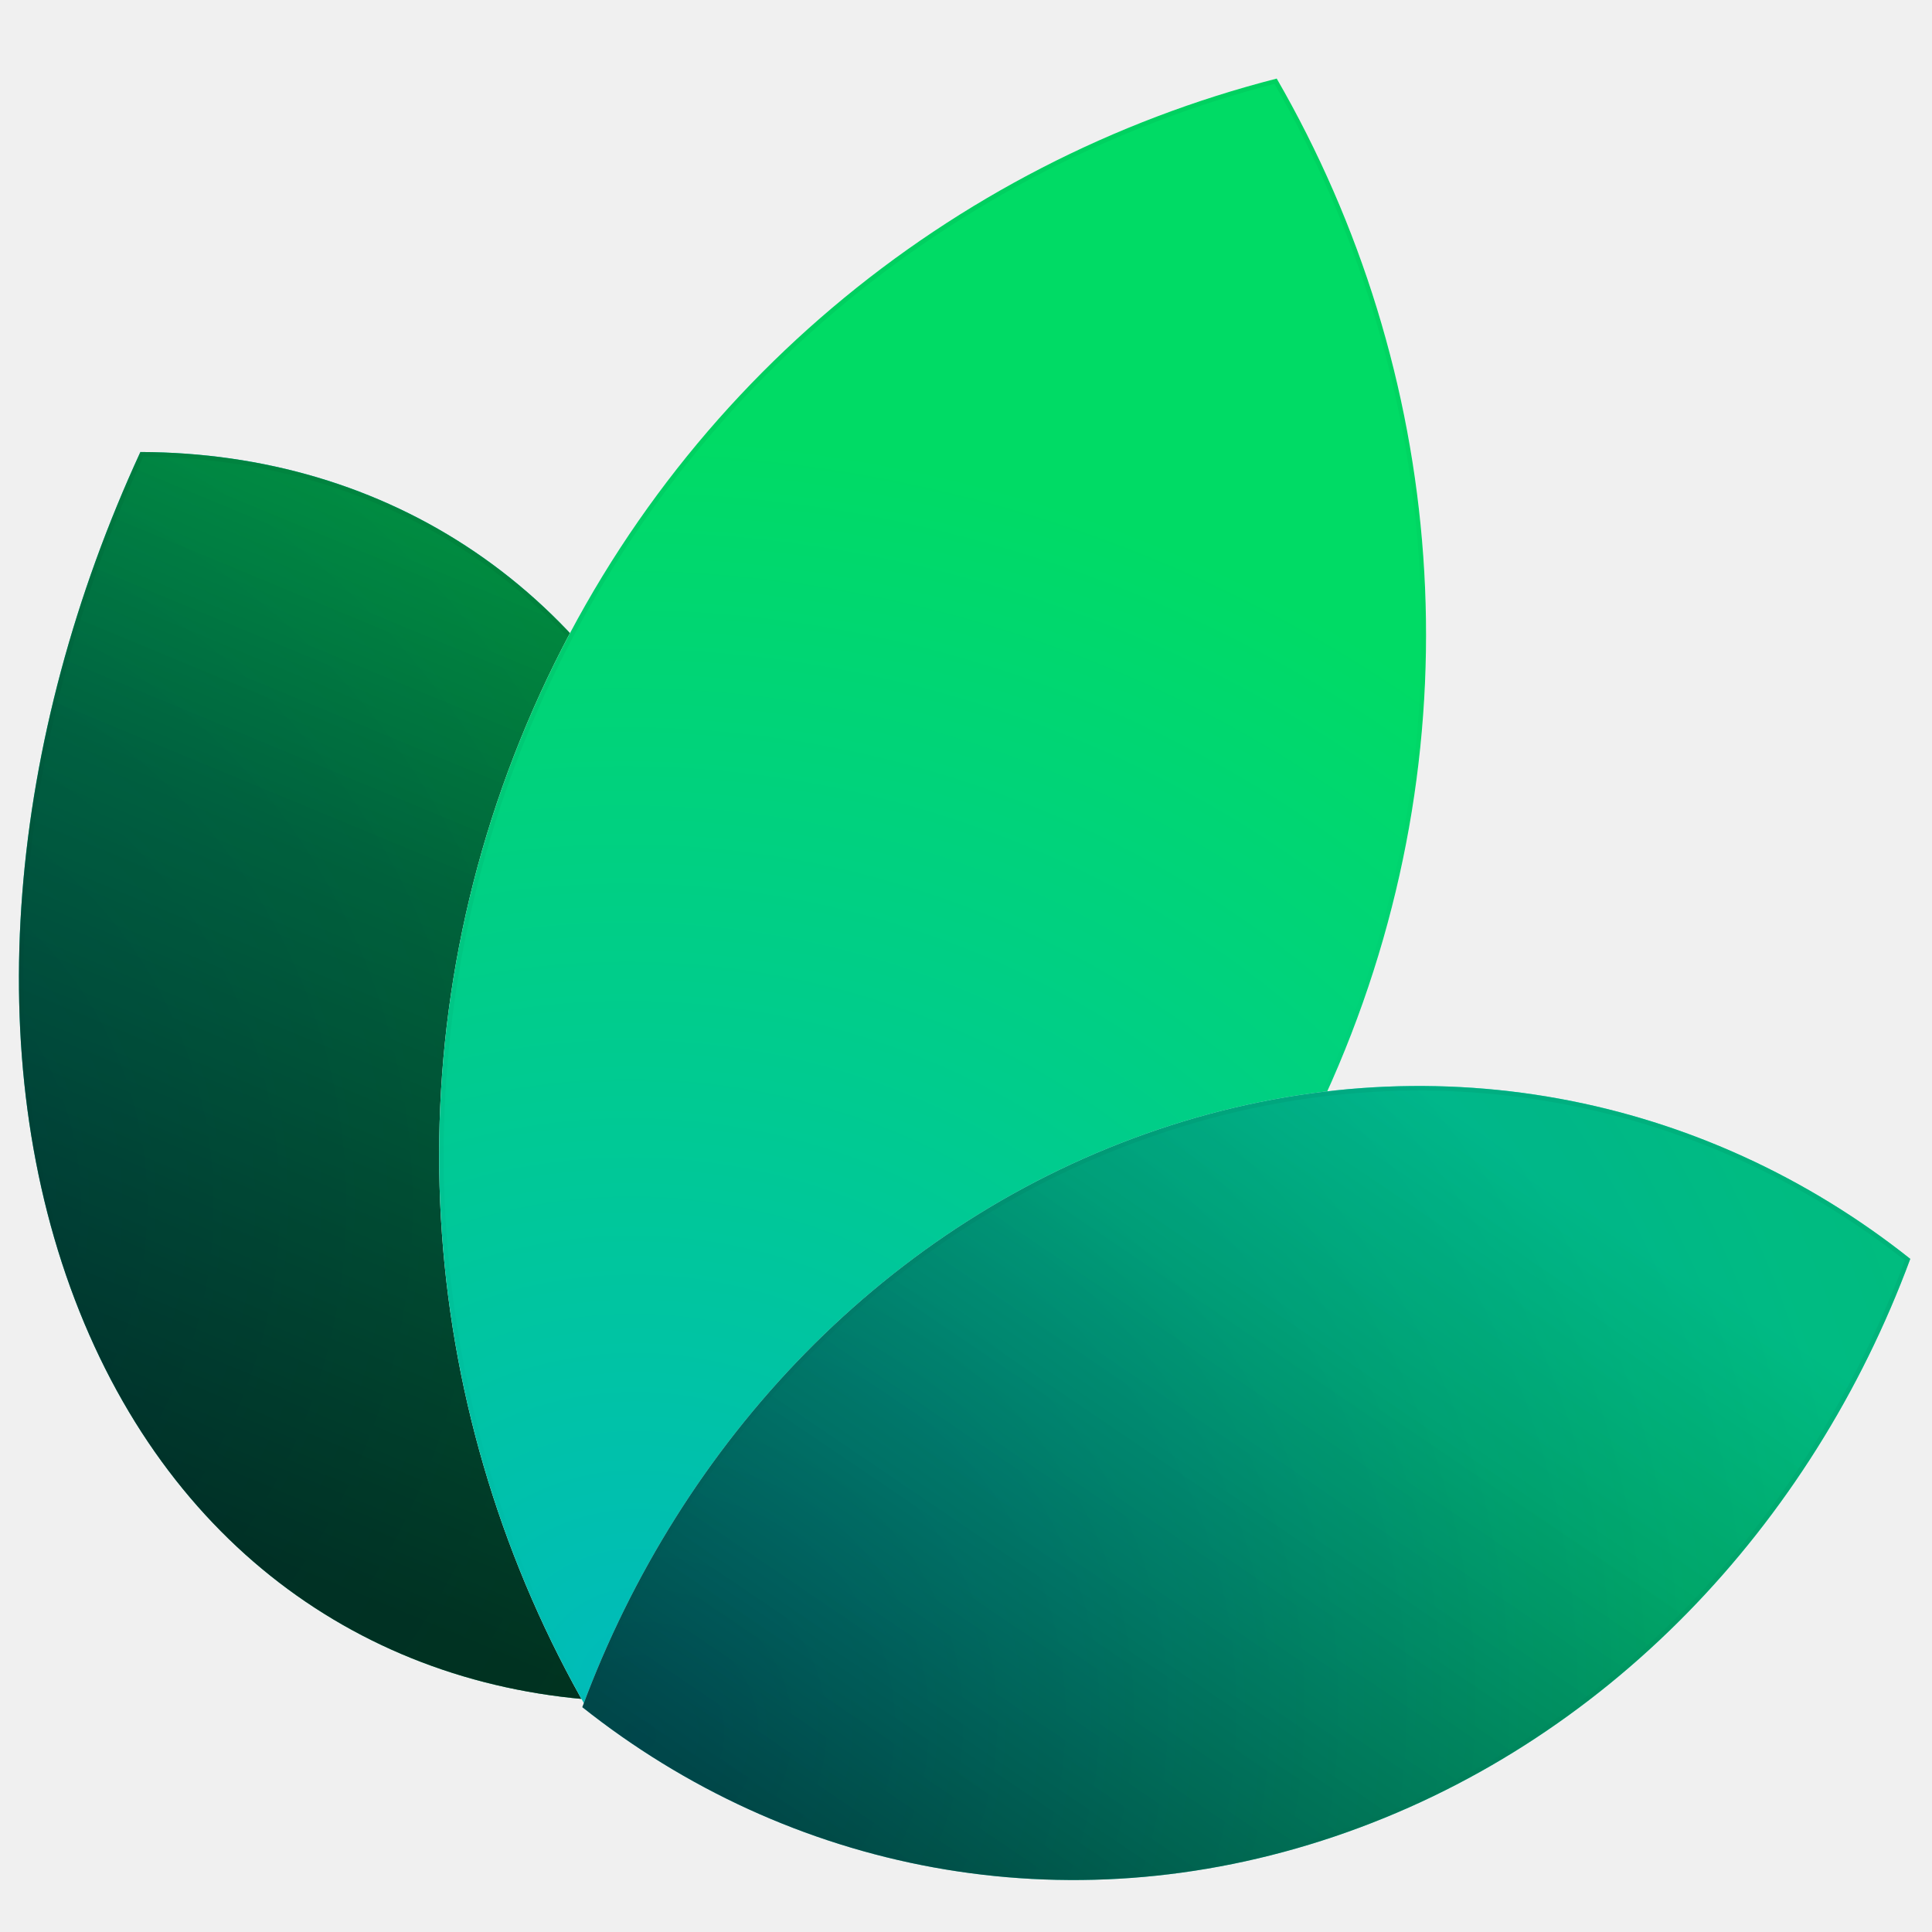
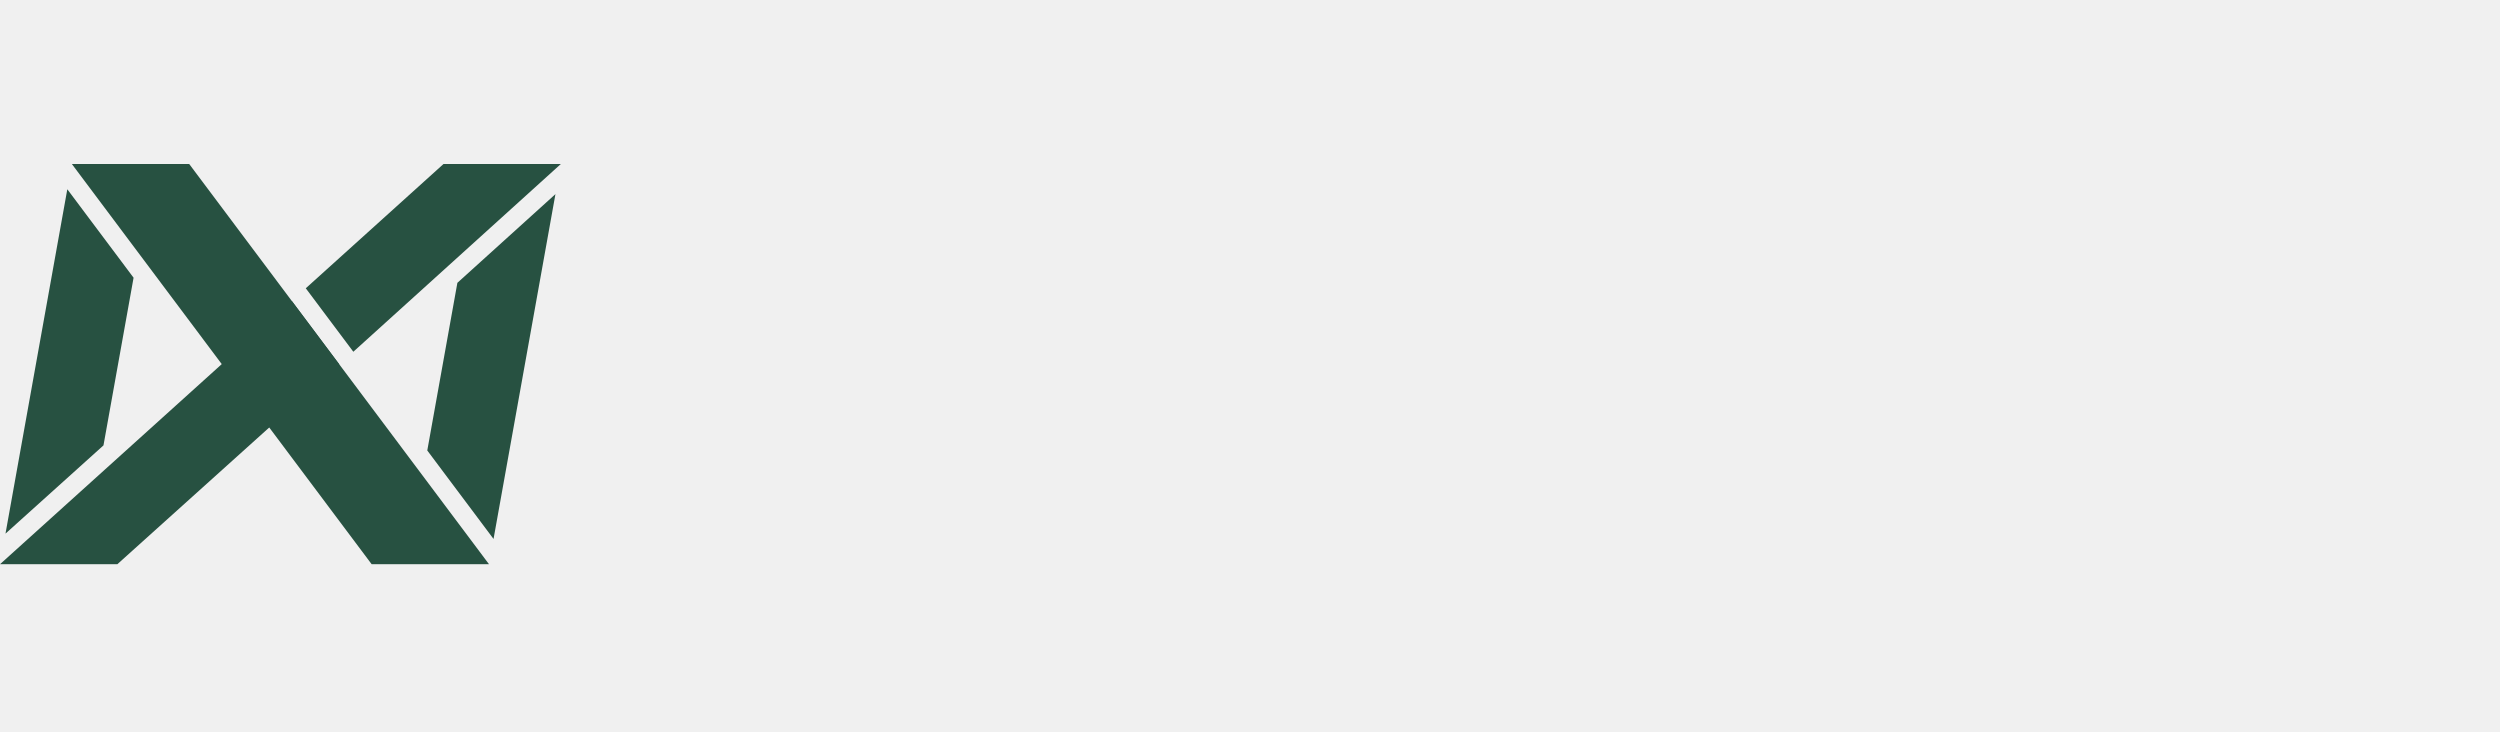
- <svg xmlns="http://www.w3.org/2000/svg" width="24" height="24" viewBox="0 0 24 24" fill="none">
-   <path d="M7.953 21.139C4.896 21.13 2.255 19.458 0.987 16.29C-0.28 13.121 0.109 9.163 1.744 5.615C4.801 5.624 7.442 7.296 8.71 10.465C9.977 13.633 9.588 17.591 7.953 21.139Z" fill="white" />
-   <path d="M7.953 21.139C4.896 21.13 2.255 19.458 0.987 16.29C-0.28 13.121 0.109 9.163 1.744 5.615C4.801 5.624 7.442 7.296 8.71 10.465C9.977 13.633 9.588 17.591 7.953 21.139Z" fill="url(#paint0_radial_101_2703)" />
-   <path d="M7.953 21.139C4.896 21.13 2.255 19.458 0.987 16.29C-0.28 13.121 0.109 9.163 1.744 5.615C4.801 5.624 7.442 7.296 8.71 10.465C9.977 13.633 9.588 17.591 7.953 21.139Z" fill="black" fill-opacity="0.5" style="mix-blend-mode:hard-light" />
-   <path d="M7.953 21.139C4.896 21.13 2.255 19.458 0.987 16.29C-0.28 13.121 0.109 9.163 1.744 5.615C4.801 5.624 7.442 7.296 8.71 10.465C9.977 13.633 9.588 17.591 7.953 21.139Z" fill="url(#paint1_linear_101_2703)" fill-opacity="0.5" style="mix-blend-mode:hard-light" />
-   <path d="M8.684 10.476C9.945 13.63 9.561 17.572 7.935 21.111C4.897 21.096 2.274 19.431 1.013 16.279C-0.248 13.124 0.136 9.182 1.762 5.643C4.8 5.659 7.423 7.324 8.684 10.476Z" stroke="url(#paint2_linear_101_2703)" stroke-opacity="0.05" stroke-width="0.056" />
-   <path d="M7.31 21.257C11.354 20.221 14.884 17.375 16.628 13.236C18.373 9.097 17.945 4.587 15.86 0.976C11.816 2.012 8.287 4.858 6.542 8.998C4.797 13.137 5.225 17.646 7.31 21.257Z" fill="white" />
-   <path d="M7.31 21.257C11.354 20.221 14.884 17.375 16.628 13.236C18.373 9.097 17.945 4.587 15.86 0.976C11.816 2.012 8.287 4.858 6.542 8.998C4.797 13.137 5.225 17.646 7.31 21.257Z" fill="url(#paint3_radial_101_2703)" />
-   <path d="M16.603 13.225C14.864 17.349 11.351 20.187 7.324 21.225C5.253 17.624 4.829 13.132 6.568 9.009C8.306 4.885 11.819 2.047 15.846 1.009C17.918 4.61 18.341 9.101 16.603 13.225Z" stroke="url(#paint4_linear_101_2703)" stroke-opacity="0.05" stroke-width="0.056" />
-   <path d="M7.234 21.207C9.789 23.237 13.21 23.951 16.577 22.814C19.944 21.677 22.506 18.945 23.73 15.638C21.175 13.608 17.754 12.894 14.387 14.031C11.02 15.168 8.458 17.901 7.234 21.207Z" fill="white" />
-   <path d="M7.234 21.207C9.789 23.237 13.21 23.951 16.577 22.814C19.944 21.677 22.506 18.945 23.73 15.638C21.175 13.608 17.754 12.894 14.387 14.031C11.02 15.168 8.458 17.901 7.234 21.207Z" fill="url(#paint5_radial_101_2703)" />
-   <path d="M7.234 21.207C9.789 23.237 13.21 23.951 16.577 22.814C19.944 21.677 22.506 18.945 23.73 15.638C21.175 13.608 17.754 12.894 14.387 14.031C11.02 15.168 8.458 17.901 7.234 21.207Z" fill="black" fill-opacity="0.2" style="mix-blend-mode:hard-light" />
-   <path d="M7.234 21.207C9.789 23.237 13.21 23.951 16.577 22.814C19.944 21.677 22.506 18.945 23.73 15.638C21.175 13.608 17.754 12.894 14.387 14.031C11.02 15.168 8.458 17.901 7.234 21.207Z" fill="url(#paint6_linear_101_2703)" fill-opacity="0.5" style="mix-blend-mode:hard-light" />
-   <path d="M16.568 22.787C13.218 23.918 9.814 23.212 7.267 21.198C8.492 17.907 11.044 15.189 14.396 14.058C17.747 12.927 21.15 13.633 23.697 15.648C22.472 18.938 19.92 21.656 16.568 22.787Z" stroke="url(#paint7_linear_101_2703)" stroke-opacity="0.05" stroke-width="0.056" />
-   <defs>
-     <radialGradient id="paint0_radial_101_2703" cx="0" cy="0" r="1" gradientUnits="userSpaceOnUse" gradientTransform="translate(-3.00503 15.023) rotate(-10.029) scale(17.9572 17.784)">
-       <stop stop-color="#00B0BB" />
-       <stop offset="1" stop-color="#00DB65" />
-     </radialGradient>
-     <linearGradient id="paint1_linear_101_2703" x1="7.39" y1="4.813" x2="1.63" y2="18.689" gradientUnits="userSpaceOnUse">
-       <stop stop-color="#18E299" />
-       <stop offset="1" />
-     </linearGradient>
-     <linearGradient id="paint2_linear_101_2703" x1="7.948" y1="8.016" x2="1.761" y2="18.746" gradientUnits="userSpaceOnUse">
-       <stop />
-       <stop offset="1" stop-opacity="0" />
-     </linearGradient>
-     <radialGradient id="paint3_radial_101_2703" cx="0" cy="0" r="1" gradientUnits="userSpaceOnUse" gradientTransform="translate(8.11404 20.8822) rotate(-75.7542) scale(21.6246 23.7772)">
-       <stop stop-color="#00BBBB" />
-       <stop offset="0.713" stop-color="#00DB65" />
-     </radialGradient>
-     <linearGradient id="paint4_linear_101_2703" x1="7.602" y1="5.871" x2="15.556" y2="16.372" gradientUnits="userSpaceOnUse">
-       <stop />
-       <stop offset="1" stop-opacity="0" />
-     </linearGradient>
-     <radialGradient id="paint5_radial_101_2703" cx="0" cy="0" r="1" gradientUnits="userSpaceOnUse" gradientTransform="translate(7.84537 21.5181) rotate(-20.3525) scale(18.5603 17.32)">
-       <stop stop-color="#00B0BB" />
-       <stop offset="1" stop-color="#00DB65" />
-     </radialGradient>
-     <linearGradient id="paint6_linear_101_2703" x1="16.808" y1="13.007" x2="10.041" y2="22.994" gradientUnits="userSpaceOnUse">
-       <stop stop-color="#00B1BC" />
-       <stop offset="1" />
-     </linearGradient>
-     <linearGradient id="paint7_linear_101_2703" x1="16.808" y1="13.007" x2="14.169" y2="23.841" gradientUnits="userSpaceOnUse">
-       <stop />
-       <stop offset="1" stop-opacity="0" />
-     </linearGradient>
-   </defs>
+ <svg xmlns="http://www.w3.org/2000/svg" width="4360" height="1276" viewBox="0 0 4360 1276" fill="none">
+   <path d="M648.172 983.999H852.829L329.965 286H125.309L648.172 983.999Z" fill="#275141" />
+   <path d="M616.197 613.457L533.279 502.759L773.481 286H978.137L616.197 613.457Z" fill="#275141" />
+   <path d="M0 984H204.656L591.783 635.503L508.854 524.806L0 984Z" fill="#275141" />
+   <path d="M797.666 493.243L968.698 338.544L860.741 939.918L745.177 785.644L797.666 493.243Z" fill="#275141" />
+   <path d="M117.396 330.068L232.959 484.342L180.471 776.754L9.575 930.649L117.396 330.068Z" fill="#275141" />
</svg>
